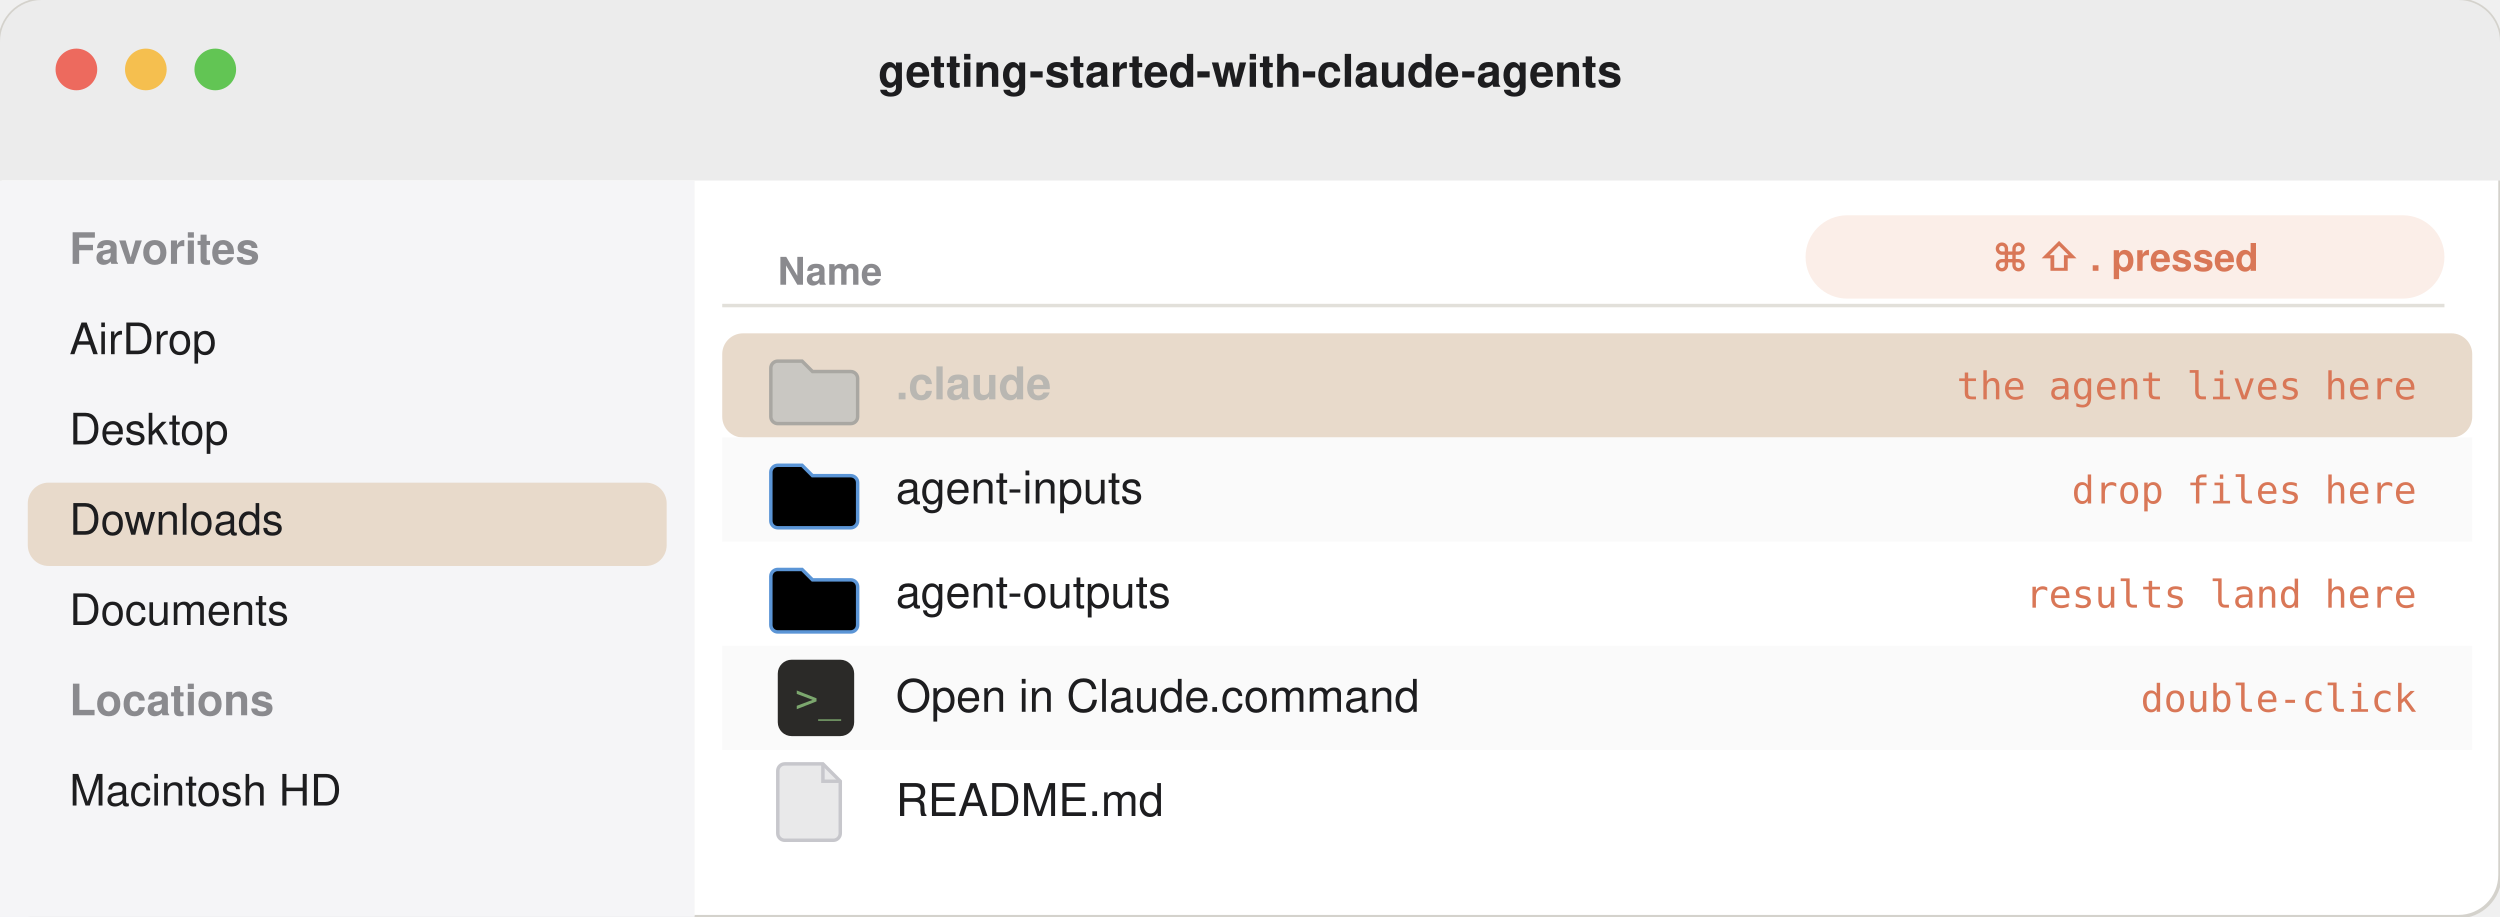
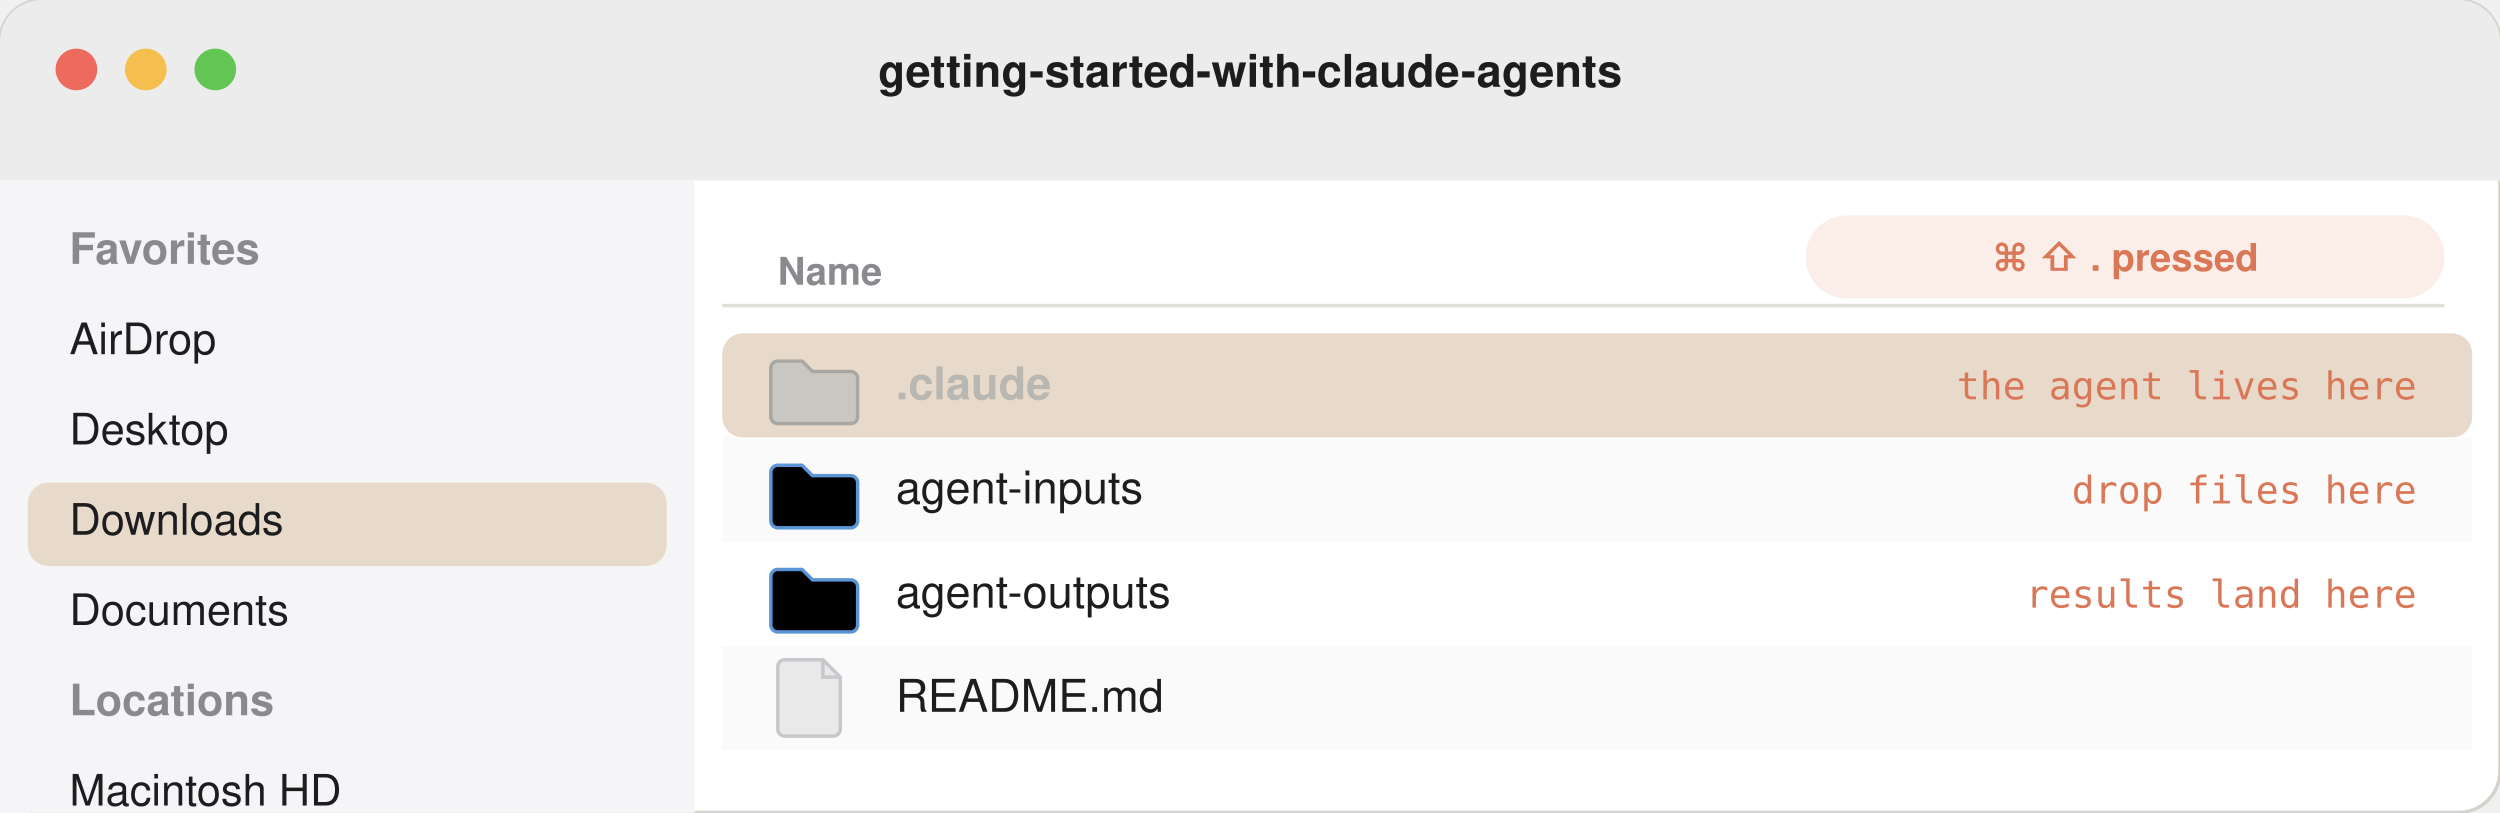
- <svg xmlns="http://www.w3.org/2000/svg" viewBox="0 0 720 264" font-family="-apple-system, Helvetica, sans-serif">
-   <rect x="0" y="0" width="720" height="264" rx="12" fill="#FFFFFF" stroke="#D4D2CC" />
+ <svg xmlns="http://www.w3.org/2000/svg" viewBox="0 0 720 234" font-family="-apple-system, Helvetica, sans-serif">
+   <rect x="0" y="0" width="720" height="234" rx="12" fill="#FFFFFF" stroke="#D4D2CC" />
  <path d="M0 12 a12 12 0 0 1 12 -12 h696 a12 12 0 0 1 12 12 v40 h-720 z" fill="#ECECEC" />
  <circle cx="22" cy="20" r="6" fill="#ED6A5E" />
  <circle cx="42" cy="20" r="6" fill="#F5BF4F" />
  <circle cx="62" cy="20" r="6" fill="#62C554" />
  <text x="360" y="25" text-anchor="middle" font-size="13" font-weight="600" fill="#1D1D1F">getting-started-with-claude-agents</text>
-   <rect x="0" y="52" width="200" height="212" fill="#F5F5F7" />
-   <rect x="0" y="52" width="200" height="212" fill="#F5F5F7" />
+   <rect x="0" y="52" width="200" height="182" fill="#F5F5F7" />
+   <rect x="0" y="52" width="200" height="182" fill="#F5F5F7" />
  <text x="20" y="76" font-size="12.5" font-weight="600" fill="#8A8A8E">Favorites</text>
  <text x="20" y="102" font-size="12.5" font-weight="400" fill="#1D1D1F">AirDrop</text>
  <text x="20" y="128" font-size="12.5" font-weight="400" fill="#1D1D1F">Desktop</text>
  <rect x="8" y="139" width="184" height="24" rx="6" fill="#E8DACb" />
  <text x="20" y="154" font-size="12.5" font-weight="400" fill="#1D1D1F">Downloads</text>
  <text x="20" y="180" font-size="12.5" font-weight="400" fill="#1D1D1F">Documents</text>
  <text x="20" y="206" font-size="12.5" font-weight="600" fill="#8A8A8E">Locations</text>
  <text x="20" y="232" font-size="12.5" font-weight="400" fill="#1D1D1F">Macintosh HD</text>
  <line x1="208" y1="88" x2="704" y2="88" stroke="#E2E0DA" />
  <text x="224" y="82" font-size="11" font-weight="600" fill="#8A8A8E">Name</text>
  <rect x="520" y="62" width="184" height="24" rx="12" fill="#FBEEE8" />
  <text x="612" y="78" text-anchor="middle" font-size="11" font-weight="600" fill="#D97757">⌘ ⇧ .  pressed</text>
  <rect x="208" y="96" width="504" height="30" rx="6" fill="#E8DACb" />
  <path d="M224 104 h7 l3 3 h11 a2 2 0 0 1 2 2 v11 a2 2 0 0 1 -2 2 h-21 a2 2 0 0 1 -2 -2 v-14 a2 2 0 0 1 2 -2 z" fill="#C9C7C2" stroke="#A9A7A2" />
  <text x="258" y="115" font-family="-apple-system, Helvetica, sans-serif" font-size="13" font-weight="600" fill="#B9B7B2">.claude</text>
  <text x="696" y="115" text-anchor="end" font-family="SF Mono, Menlo, monospace" font-size="11" fill="#D97757">the agent lives here</text>
  <rect x="208" y="126" width="504" height="30" fill="#FAFAFA" />
  <path d="M224 134 h7 l3 3 h11 a2 2 0 0 1 2 2 v11 a2 2 0 0 1 -2 2 h-21 a2 2 0 0 1 -2 -2 v-14 a2 2 0 0 1 2 -2 z" fill="getting-started-with-claude-agents" stroke="#5B95D6" />
  <text x="258" y="145" font-family="-apple-system, Helvetica, sans-serif" font-size="13" font-weight="400" fill="#1D1D1F">agent-inputs</text>
  <text x="696" y="145" text-anchor="end" font-family="SF Mono, Menlo, monospace" font-size="11" fill="#D97757">drop files here</text>
  <path d="M224 164 h7 l3 3 h11 a2 2 0 0 1 2 2 v11 a2 2 0 0 1 -2 2 h-21 a2 2 0 0 1 -2 -2 v-14 a2 2 0 0 1 2 -2 z" fill="getting-started-with-claude-agents" stroke="#5B95D6" />
  <text x="258" y="175" font-family="-apple-system, Helvetica, sans-serif" font-size="13" font-weight="400" fill="#1D1D1F">agent-outputs</text>
  <text x="696" y="175" text-anchor="end" font-family="SF Mono, Menlo, monospace" font-size="11" fill="#D97757">results land here</text>
  <rect x="208" y="186" width="504" height="30" fill="#FAFAFA" />
-   <rect x="224" y="190" width="22" height="22" rx="4" fill="#2B2A28" />
-   <text x="229" y="205" font-family="SF Mono, Menlo, monospace" font-size="11" fill="#7CA76E">&gt;_</text>
-   <text x="258" y="205" font-family="-apple-system, Helvetica, sans-serif" font-size="13" font-weight="400" fill="#1D1D1F">Open in Claude.command</text>
-   <text x="696" y="205" text-anchor="end" font-family="SF Mono, Menlo, monospace" font-size="11" fill="#D97757">double-click</text>
-   <path d="M226 220 h11 l5 5 v15 a2 2 0 0 1 -2 2 h-14 a2 2 0 0 1 -2 -2 v-18 a2 2 0 0 1 2 -2 z" fill="#E9E9EA" stroke="#C7C7CC" />
-   <path d="M237 220 v5 h5" fill="none" stroke="#C7C7CC" />
-   <text x="258" y="235" font-family="-apple-system, Helvetica, sans-serif" font-size="13" font-weight="400" fill="#1D1D1F">README.md</text>
+   <path d="M226 190 h11 l5 5 v15 a2 2 0 0 1 -2 2 h-14 a2 2 0 0 1 -2 -2 v-18 a2 2 0 0 1 2 -2 z" fill="#E9E9EA" stroke="#C7C7CC" />
+   <path d="M237 190 v5 h5" fill="none" stroke="#C7C7CC" />
+   <text x="258" y="205" font-family="-apple-system, Helvetica, sans-serif" font-size="13" font-weight="400" fill="#1D1D1F">README.md</text>
</svg>
